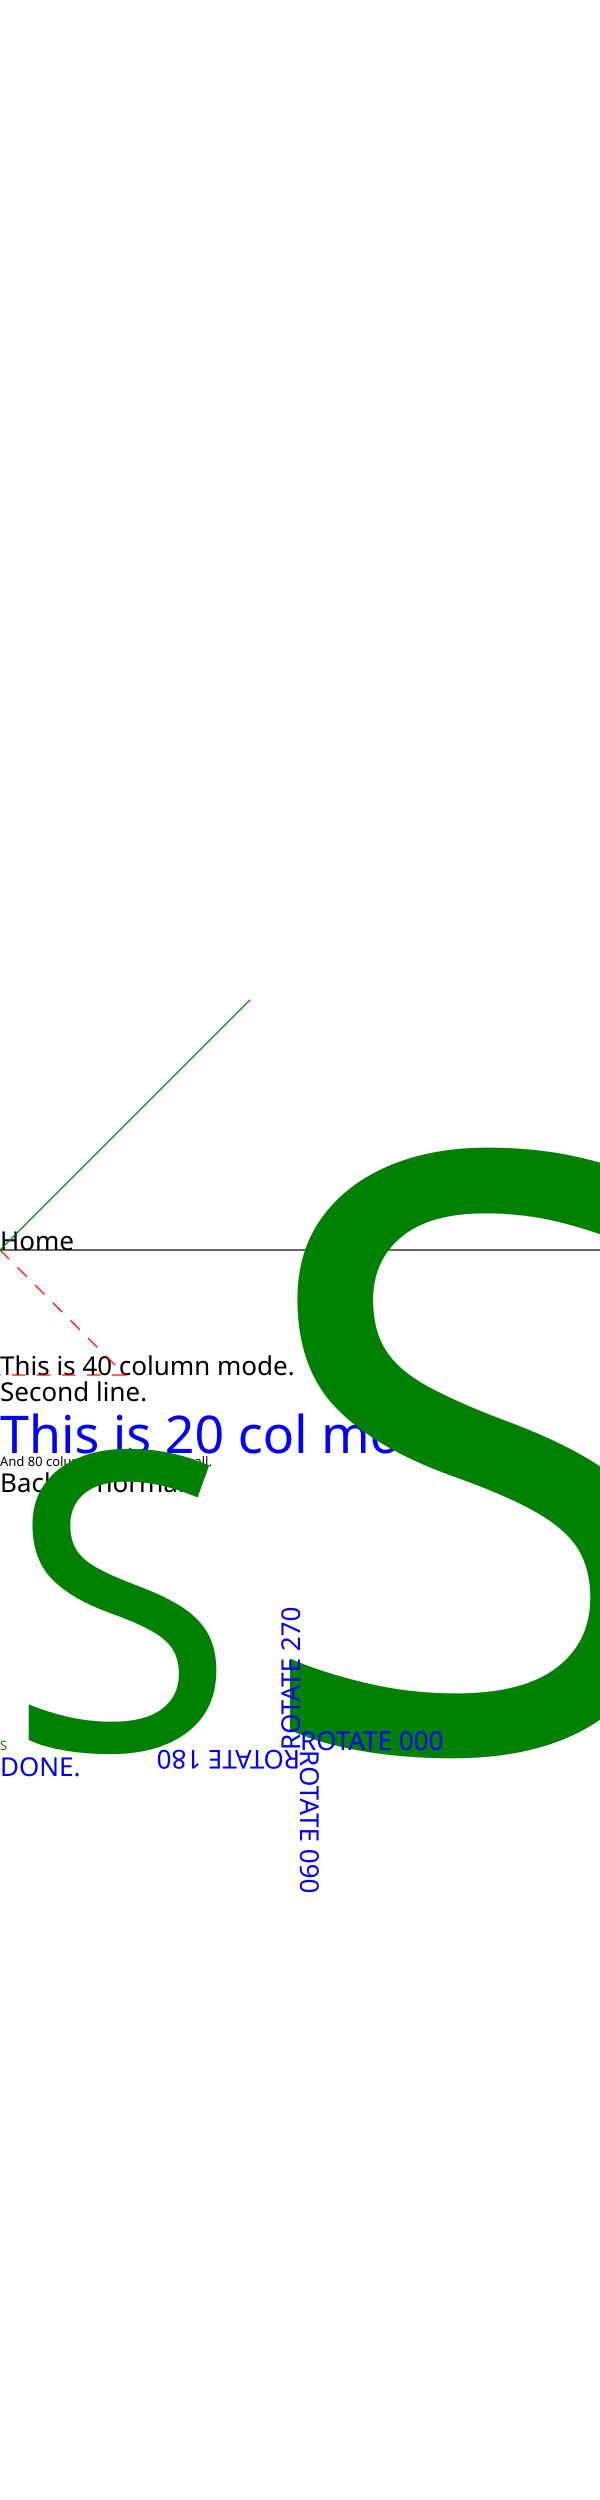
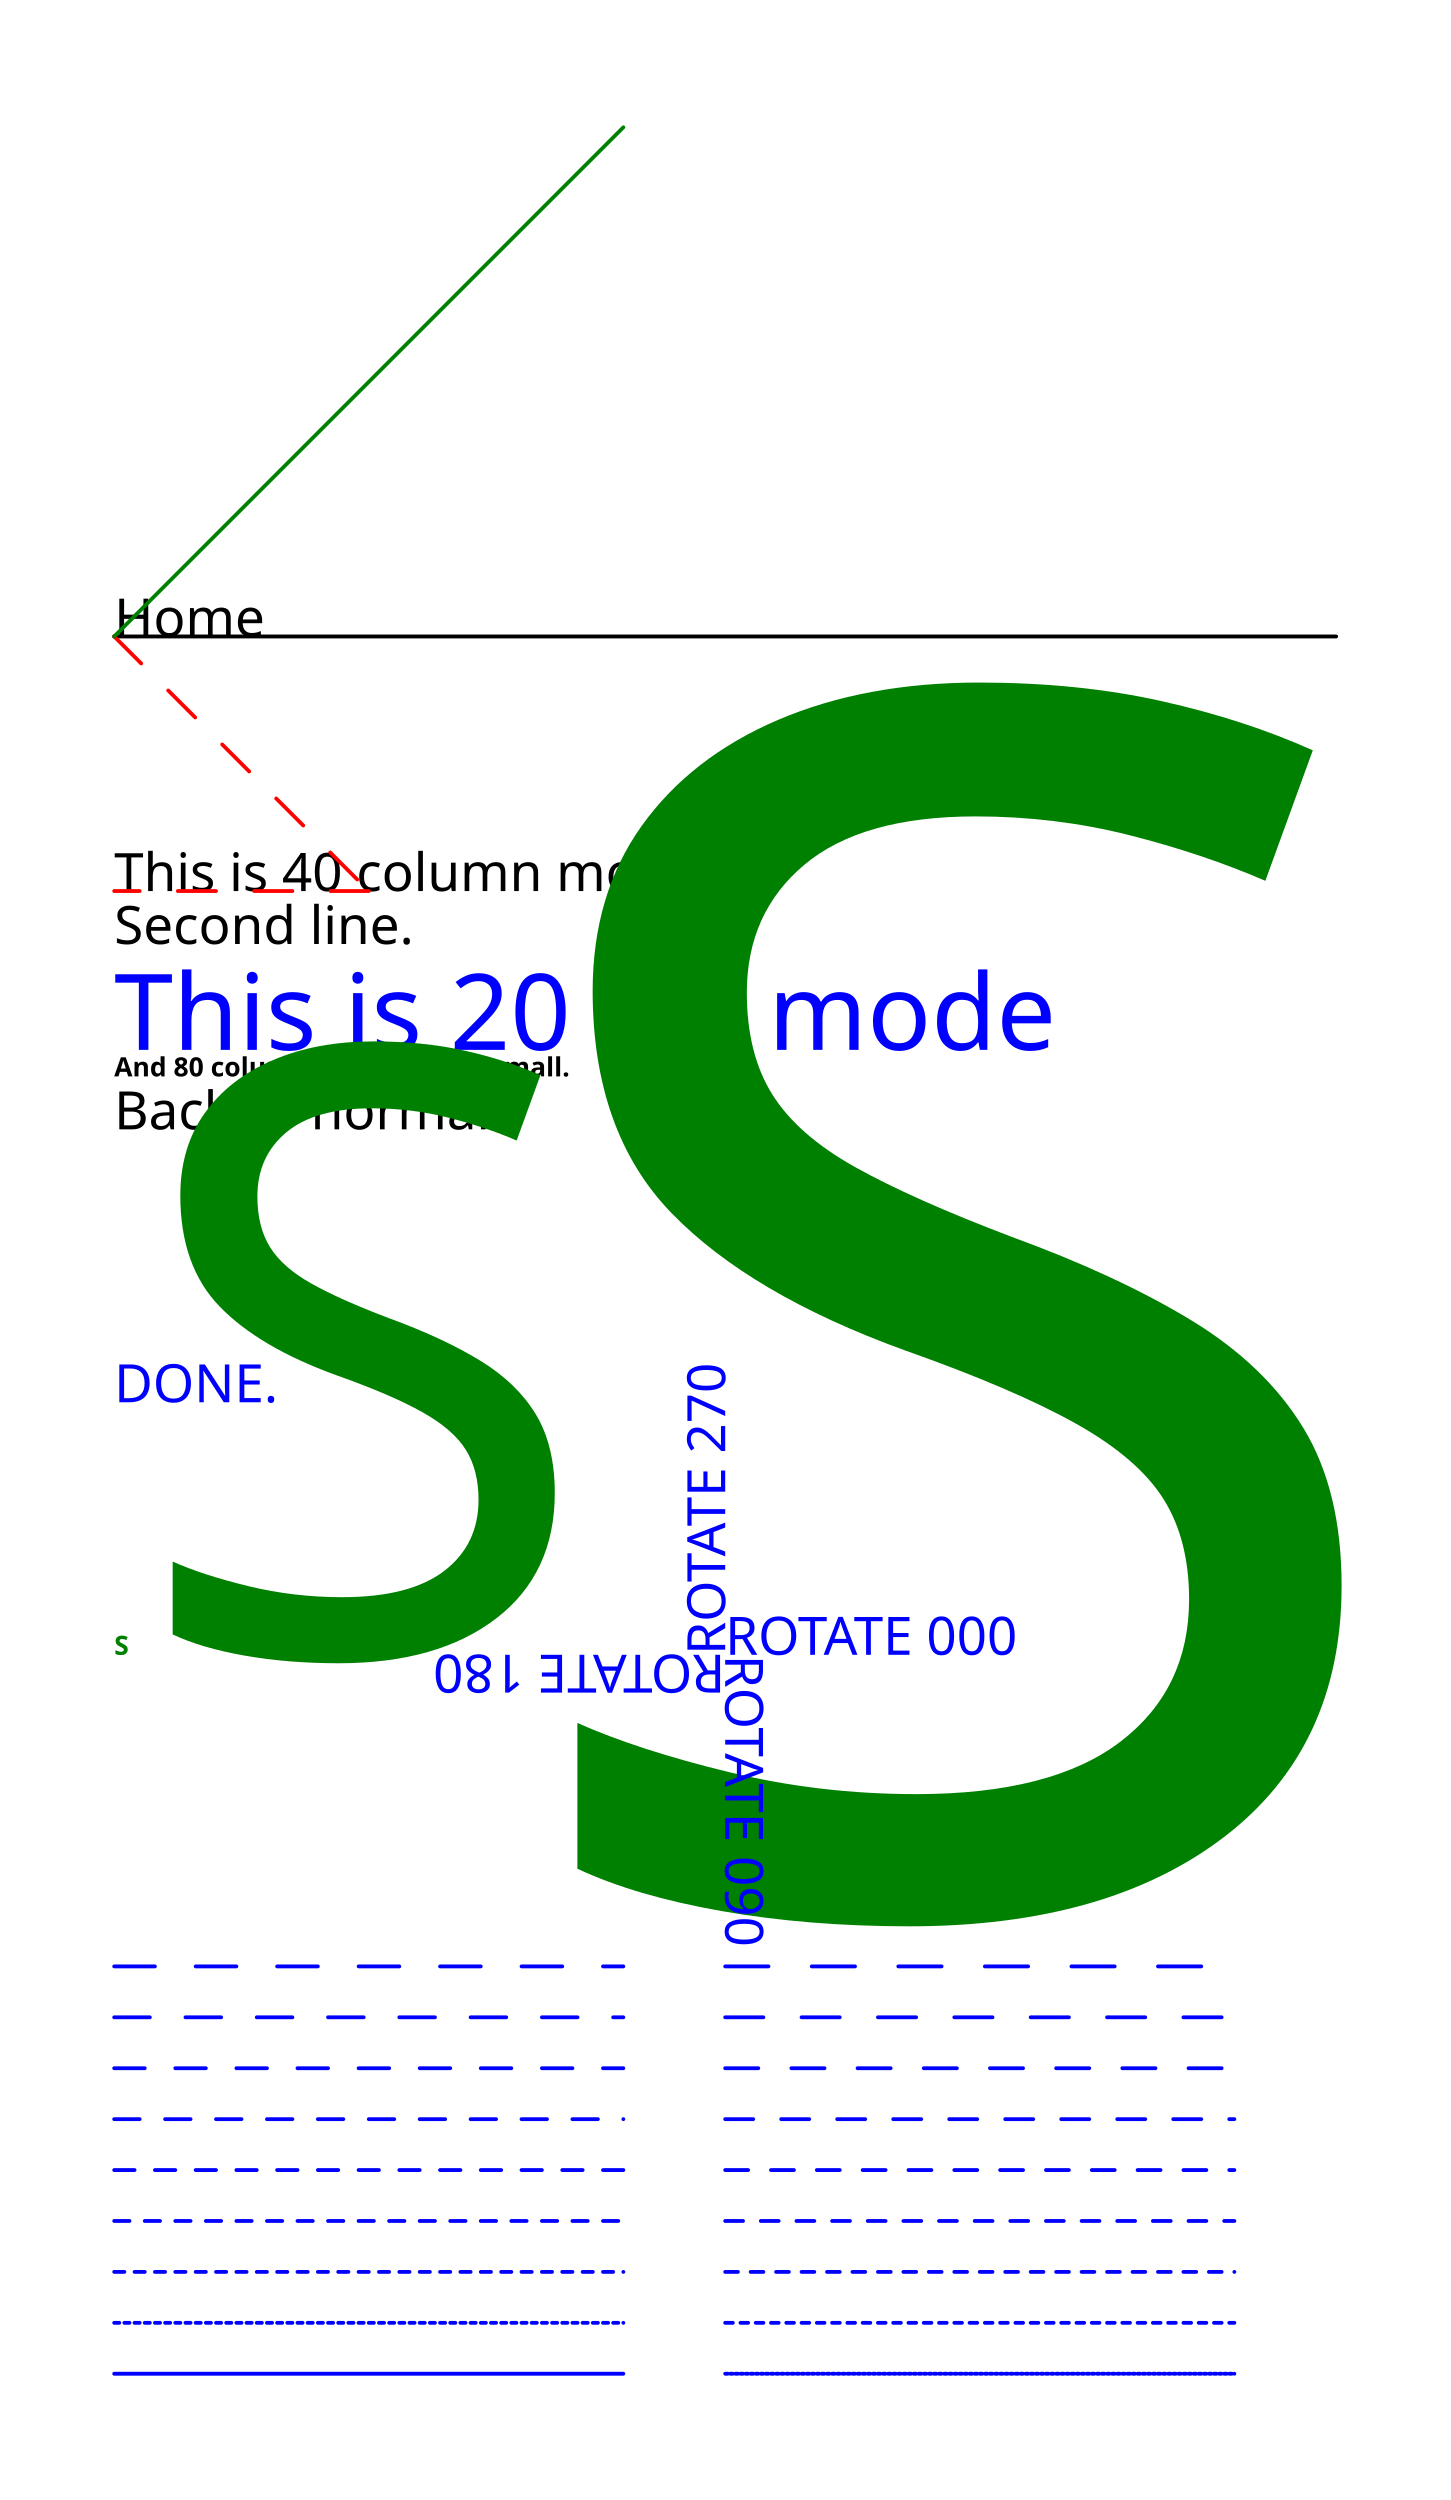
- <svg height="2000" width="480" style="background-color:white" viewBox="0 -1000 480 2000">
-   <line stroke="Black" stroke-width="1" stroke-linecap="round" stroke-dasharray="0,0" x1="0" x2="480" y1="0" y2="0" />
-   <text x="0" y="0" font-size="20.8" font-family="FifteenTwenty" fill="Black" transform="rotate(0 0,0)">Home</text>
-   <text x="0" y="100" font-size="20.8" font-family="FifteenTwenty" fill="Black">This is 40 column mode.</text>
-   <text x="0" y="120.8" font-size="20.8" font-family="FifteenTwenty" fill="Black">Second line.</text>
-   <text x="0" y="162.4" font-size="41.6" font-family="FifteenTwenty" fill="Blue">This is 20 col mode</text>
-   <text x="0" y="172.8" font-size="10.4" font-family="FifteenTwenty" fill="Black">And 80 column mode is very small.</text>
-   <text x="0" y="193.6" font-size="20.8" font-family="FifteenTwenty" fill="Black">Back to normal.</text>
-   <line stroke="Red" stroke-width="1" stroke-linecap="round" stroke-dasharray="10,10" x1="0" x2="100" y1="0" y2="100" />
-   <line stroke="Red" stroke-width="1" stroke-linecap="round" stroke-dasharray="10,10" x1="100" x2="0" y1="100" y2="100" />
-   <line stroke="Green" stroke-width="1" stroke-linecap="round" stroke-dasharray="0,0" x1="200" x2="0" y1="-200" y2="0" />
-   <text x="0" y="400" font-size="10.4" font-family="FifteenTwenty" fill="Green" transform="rotate(0 0,400)">S</text>
-   <text x="6" y="400" font-size="332.8" font-family="FifteenTwenty" fill="Green" transform="rotate(0 6,400)">S</text>
-   <text x="198" y="400" font-size="665.6" font-family="FifteenTwenty" fill="Green" transform="rotate(0 198,400)">S</text>
-   <text x="240" y="400" font-size="20.8" font-family="FifteenTwenty" fill="Blue" transform="rotate(0 240,400)">ROTATE 000</text>
-   <text x="240" y="400" font-size="20.8" font-family="FifteenTwenty" fill="Blue" transform="rotate(90 240,400)">ROTATE 090</text>
-   <text x="240" y="400" font-size="20.8" font-family="FifteenTwenty" fill="Blue" transform="rotate(180 240,400)">ROTATE 180</text>
-   <text x="240" y="400" font-size="20.8" font-family="FifteenTwenty" fill="Blue" transform="rotate(270 240,400)">ROTATE 270</text>
-   <text x="0" y="420.8" font-size="20.8" font-family="FifteenTwenty" fill="Blue">DONE.</text>
-   <text x="0" y="441.6" font-size="20.8" font-family="FifteenTwenty" fill="Blue" />
+ <svg height=" 196.5mm" width="114mm" style="background-color:white" viewBox="0   -250 480    982">
+   <line stroke="Black" stroke-width="1.5" stroke-linecap="round" stroke-dasharray="0,0" x1="0" x2="480" y1="0" y2="0" />
+   <text x="0" y="0" font-size="20.8" font-family="FifteenTwenty" font-weight="500" fill="Black" transform="rotate(0 0,0)">Home</text>
+   <text x="0" y="100" font-size="20.8" font-family="FifteenTwenty" font-weight="500" fill="Black">This is 40 column mode.</text>
+   <text x="0" y="120.8" font-size="20.8" font-family="FifteenTwenty" font-weight="500" fill="Black">Second line.</text>
+   <text x="0" y="162.4" font-size="41.6" font-family="FifteenTwenty" font-weight="400" fill="Blue">This is 20 col mode</text>
+   <text x="0" y="172.8" font-size="10.4" font-family="FifteenTwenty" font-weight="700" fill="Black">And 80 column mode is very small.</text>
+   <text x="0" y="193.6" font-size="20.8" font-family="FifteenTwenty" font-weight="500" fill="Black">Back to normal.</text>
+   <line stroke="Red" stroke-width="1.5" stroke-linecap="round" stroke-dasharray="15,15" x1="0" x2="100" y1="0" y2="100" />
+   <line stroke="Red" stroke-width="1.5" stroke-linecap="round" stroke-dasharray="15,15" x1="100" x2="0" y1="100" y2="100" />
+   <line stroke="Green" stroke-width="1.5" stroke-linecap="round" stroke-dasharray="0,0" x1="200" x2="0" y1="-200" y2="0" />
+   <text x="0" y="400" font-size="10.4" font-family="FifteenTwenty" font-weight="700" fill="Green" transform="rotate(0 0,400)">S</text>
+   <text x="6" y="400" font-size="332.8" font-family="FifteenTwenty" font-weight="300" fill="Green" transform="rotate(0 6,400)">S</text>
+   <text x="148" y="500" font-size="665.6" font-family="FifteenTwenty" font-weight="300" fill="Green" transform="rotate(0 148,500)">S</text>
+   <text x="240" y="400" font-size="20.8" font-family="FifteenTwenty" font-weight="500" fill="Blue" transform="rotate(0 240,400)">ROTATE 000</text>
+   <text x="240" y="400" font-size="20.8" font-family="FifteenTwenty" font-weight="500" fill="Blue" transform="rotate(90 240,400)">ROTATE 090</text>
+   <text x="240" y="400" font-size="20.8" font-family="FifteenTwenty" font-weight="500" fill="Blue" transform="rotate(180 240,400)">ROTATE 180</text>
+   <text x="240" y="400" font-size="20.8" font-family="FifteenTwenty" font-weight="500" fill="Blue" transform="rotate(270 240,400)">ROTATE 270</text>
+   <text x="0" y="300.8" font-size="20.8" font-family="FifteenTwenty" font-weight="500" fill="Blue">DONE.</text>
+   <line stroke="Blue" stroke-width="1.5" stroke-linecap="round" stroke-dasharray="0,0" x1="0" x2="200" y1="682.4" y2="682.4" />
+   <line stroke="Blue" stroke-width="1.5" stroke-linecap="round" stroke-dasharray="1,1" x1="240" x2="440" y1="682.4" y2="682.4" />
+   <line stroke="Blue" stroke-width="1.5" stroke-linecap="round" stroke-dasharray="2,2" x1="0" x2="200" y1="662.4" y2="662.4" />
+   <line stroke="Blue" stroke-width="1.5" stroke-linecap="round" stroke-dasharray="3,3" x1="240" x2="440" y1="662.4" y2="662.4" />
+   <line stroke="Blue" stroke-width="1.5" stroke-linecap="round" stroke-dasharray="4,4" x1="0" x2="200" y1="642.4" y2="642.4" />
+   <line stroke="Blue" stroke-width="1.5" stroke-linecap="round" stroke-dasharray="5,5" x1="240" x2="440" y1="642.4" y2="642.4" />
+   <line stroke="Blue" stroke-width="1.5" stroke-linecap="round" stroke-dasharray="6,6" x1="0" x2="200" y1="622.4" y2="622.4" />
+   <line stroke="Blue" stroke-width="1.5" stroke-linecap="round" stroke-dasharray="7,7" x1="240" x2="440" y1="622.4" y2="622.4" />
+   <line stroke="Blue" stroke-width="1.5" stroke-linecap="round" stroke-dasharray="8,8" x1="0" x2="200" y1="602.4" y2="602.4" />
+   <line stroke="Blue" stroke-width="1.5" stroke-linecap="round" stroke-dasharray="9,9" x1="240" x2="440" y1="602.4" y2="602.4" />
+   <line stroke="Blue" stroke-width="1.5" stroke-linecap="round" stroke-dasharray="10,10" x1="0" x2="200" y1="582.4" y2="582.4" />
+   <line stroke="Blue" stroke-width="1.5" stroke-linecap="round" stroke-dasharray="11,11" x1="240" x2="440" y1="582.4" y2="582.4" />
+   <line stroke="Blue" stroke-width="1.5" stroke-linecap="round" stroke-dasharray="12,12" x1="0" x2="200" y1="562.4" y2="562.4" />
+   <line stroke="Blue" stroke-width="1.5" stroke-linecap="round" stroke-dasharray="13,13" x1="240" x2="440" y1="562.4" y2="562.4" />
+   <line stroke="Blue" stroke-width="1.5" stroke-linecap="round" stroke-dasharray="14,14" x1="0" x2="200" y1="542.4" y2="542.4" />
+   <line stroke="Blue" stroke-width="1.5" stroke-linecap="round" stroke-dasharray="15,15" x1="240" x2="440" y1="542.4" y2="542.4" />
+   <line stroke="Blue" stroke-width="1.5" stroke-linecap="round" stroke-dasharray="16,16" x1="0" x2="200" y1="522.4" y2="522.4" />
+   <line stroke="Blue" stroke-width="1.5" stroke-linecap="round" stroke-dasharray="17,17" x1="240" x2="440" y1="522.4" y2="522.4" />
+   <text x="0" y="502.4" font-size="20.8" font-family="FifteenTwenty" font-weight="500" fill="Blue" />
</svg>
